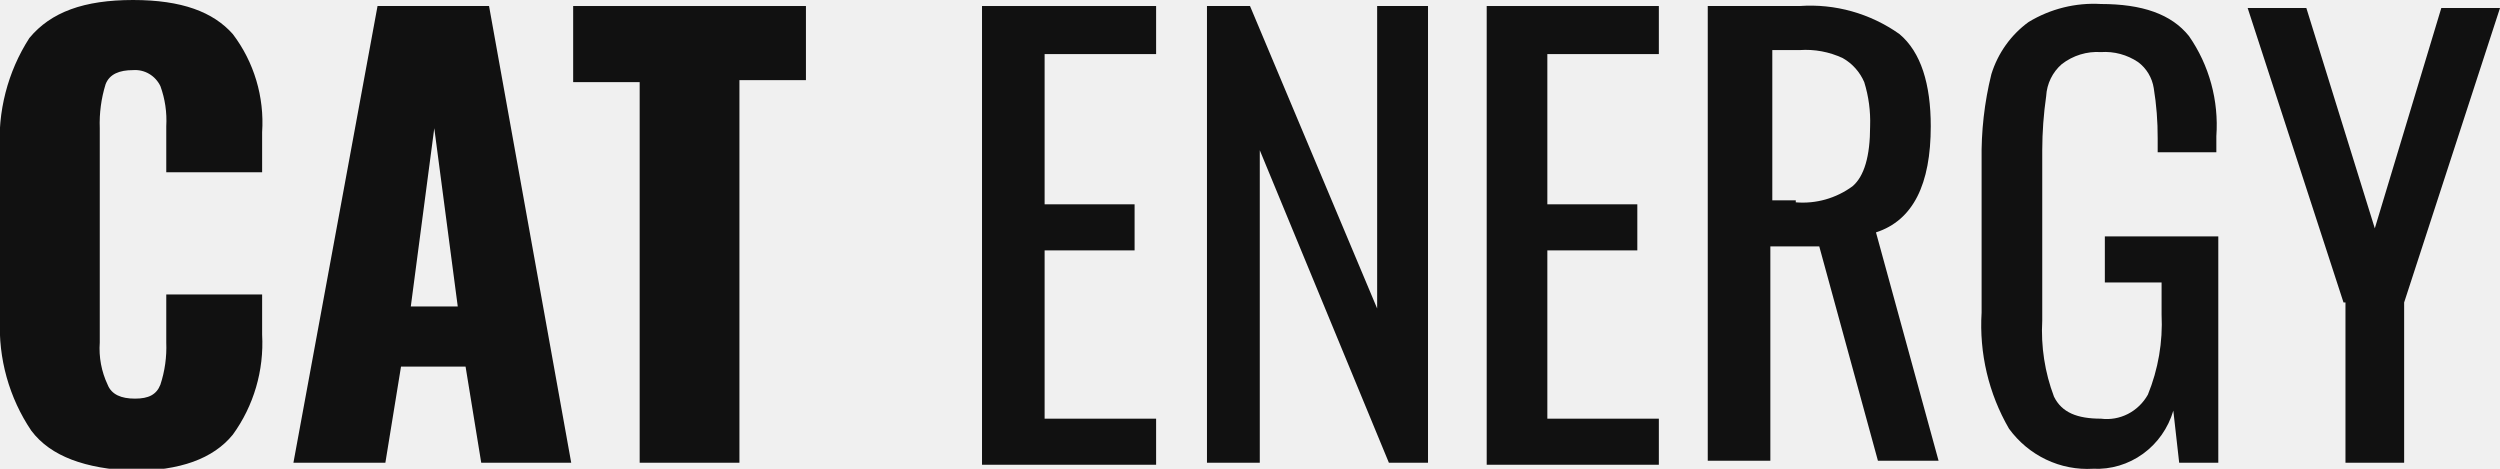
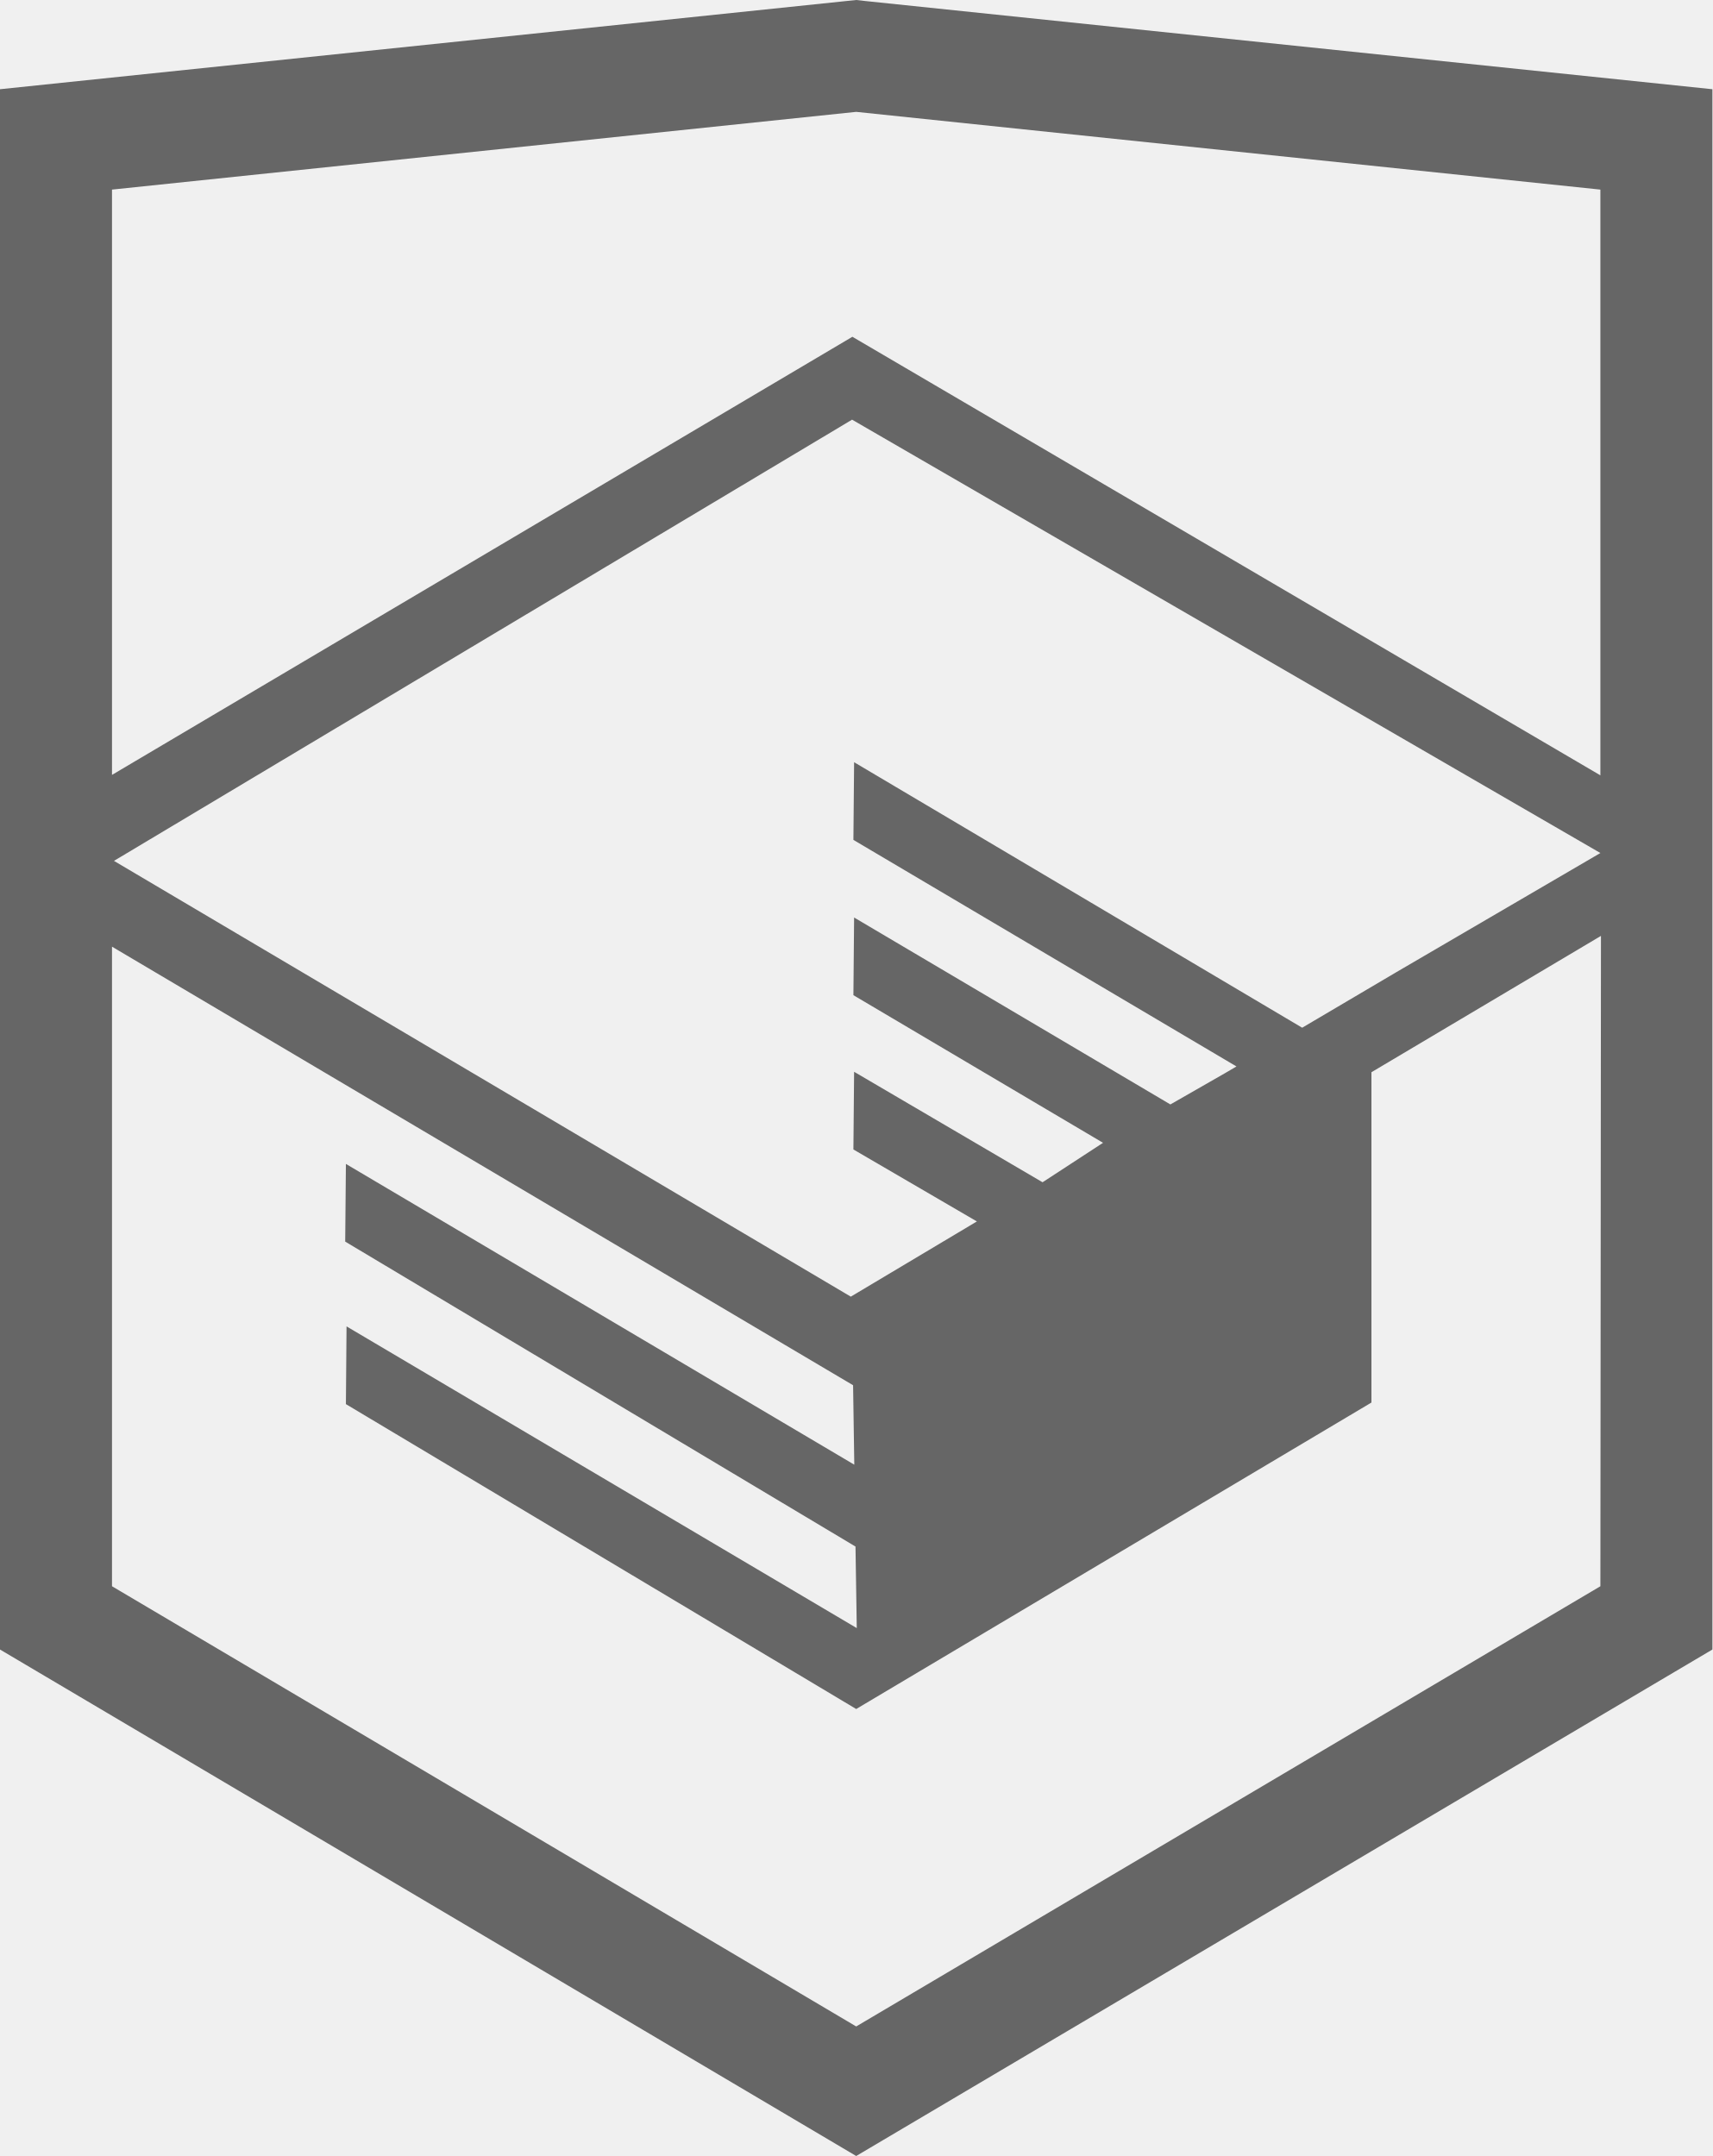
- <svg xmlns="http://www.w3.org/2000/svg" width="128" height="24" viewBox="0 0 128 24" fill="none">
-   <g clip-path="url(#clip0)">
-     <path d="M1.603 22.051C0.468 20.368 -0.095 18.35 -3.57628e-07 16.308V7.795C-0.137 5.73 0.39 3.677 1.502 1.949C2.604 0.615 4.307 0 6.811 0C9.315 0 10.917 0.615 11.919 1.744C13.006 3.173 13.541 4.962 13.421 6.769V8.821H8.513V6.462C8.553 5.764 8.451 5.065 8.213 4.41C8.086 4.146 7.884 3.926 7.634 3.78C7.385 3.634 7.098 3.568 6.811 3.59C6.11 3.59 5.609 3.795 5.408 4.308C5.182 5.036 5.08 5.8 5.108 6.564V17.538C5.055 18.28 5.193 19.023 5.509 19.692C5.709 20.205 6.21 20.41 6.911 20.41C7.612 20.41 8.013 20.205 8.213 19.692C8.441 18.999 8.542 18.269 8.513 17.538V15.077H13.421V17.128C13.523 18.965 12.991 20.78 11.919 22.256C10.917 23.487 9.214 24.103 6.811 24.103C4.407 24 2.604 23.385 1.603 22.051Z" fill="#111111" />
-     <path d="M19.33 0.308H25.039L29.246 23.692H24.639L23.837 18.769H20.532L19.731 23.692H15.023L19.33 0.308ZM23.437 15.692L22.235 6.564L21.033 15.692H23.437Z" fill="#111111" />
-     <path d="M32.751 4.205H29.346V0.308H41.264V4.103H37.859V23.692H32.751V4.205Z" fill="#111111" />
-     <path d="M50.379 0.308H59.193V2.769H53.484V10.461H58.091V12.82H53.484V21.436H59.193V23.795H50.279V0.308H50.379Z" fill="#111111" />
-     <path d="M61.797 0.308H64L70.51 15.795V0.308H73.114V23.692H71.111L64.501 7.692V23.692H61.797V0.308Z" fill="#111111" />
-     <path d="M76.119 0.308H84.933V2.769H79.224V10.461H83.831V12.82H79.224V21.436H84.933V23.795H76.119V0.308Z" fill="#111111" />
-     <path d="M87.537 0.308H92.144C93.956 0.18 95.757 0.686 97.252 1.744C98.354 2.667 98.855 4.308 98.855 6.462C98.855 9.436 97.953 11.282 96.05 11.898L99.255 23.59H96.15L93.146 12.615H90.642V23.59H87.437V0.308H87.537ZM91.944 10.359C92.976 10.446 94.005 10.155 94.848 9.538C95.449 9.026 95.75 8 95.75 6.462C95.777 5.697 95.676 4.934 95.449 4.205C95.224 3.682 94.837 3.25 94.347 2.974C93.658 2.652 92.9 2.511 92.144 2.564H90.742V10.256H91.944V10.359Z" fill="#111111" />
-     <path d="M102.861 21.949C101.82 20.155 101.331 18.082 101.458 16V8.205C101.434 6.719 101.602 5.236 101.959 3.795C102.294 2.718 102.962 1.782 103.862 1.128C104.981 0.45 106.271 0.129 107.568 0.205C109.671 0.205 111.174 0.718 112.075 1.846C113.112 3.336 113.608 5.15 113.477 6.974V7.795H110.473V7.077C110.477 6.218 110.41 5.36 110.272 4.513C110.188 3.977 109.9 3.498 109.471 3.179C108.908 2.801 108.24 2.621 107.568 2.667C106.85 2.62 106.139 2.838 105.565 3.282C105.329 3.485 105.137 3.736 104.999 4.018C104.861 4.3 104.781 4.608 104.764 4.923C104.632 5.84 104.565 6.765 104.563 7.692V16.41C104.49 17.738 104.694 19.067 105.164 20.308C105.565 21.128 106.366 21.436 107.568 21.436C108.043 21.497 108.524 21.412 108.952 21.193C109.379 20.974 109.734 20.63 109.972 20.205C110.501 18.908 110.741 17.506 110.673 16.103V14.461H107.768V12.103H113.577V23.692H111.574L111.274 21.026C111.011 21.919 110.464 22.698 109.72 23.236C108.976 23.775 108.078 24.044 107.167 24C106.34 24.05 105.513 23.889 104.761 23.53C104.01 23.172 103.357 22.629 102.861 21.949Z" fill="#111111" />
-     <path d="M119.988 15.487L115.08 0.41H118.085L121.59 11.692L124.995 0.41H128L123.092 15.487V23.692H120.088V15.487H119.988Z" fill="#111111" />
-   </g>
-   <defs>
-     <clipPath id="clip0">
-       <rect width="128" height="24" fill="white" />
-     </clipPath>
-   </defs>
+ <svg xmlns="http://www.w3.org/2000/svg" width="27" height="34" viewBox="0 0 27 34" fill="none">
+   <path d="M13.643 0.016L13.5 0L0 1.407V26.013L13.5 34L27 26.013V1.407L13.643 0.016ZM25.234 25.015L13.5 31.957L1.766 25.015V14.929L13.451 21.845L13.47 23.098L5.454 18.355L5.443 19.58L13.489 24.389L13.509 25.675L5.464 20.917L5.454 22.143L13.5 26.951L21.624 22.118V20.893V16.909L25.243 14.759L25.234 25.015ZM25.234 13.452L22.015 15.332L20.532 16.207L13.467 12.02L13.456 13.245L19.496 16.818L19.443 16.849L19.313 16.925L18.454 17.417L13.467 14.469L13.456 15.694L17.392 18.022L16.459 18.631L16.438 18.644L13.467 16.902L13.456 18.127L15.403 19.262L13.415 20.448L1.797 13.576L13.435 6.618L25.234 13.452ZM25.234 12.227L13.44 5.311L1.766 12.22V2.99L13.5 1.764L25.234 2.99V12.227Z" fill="#666666" />
</svg>
